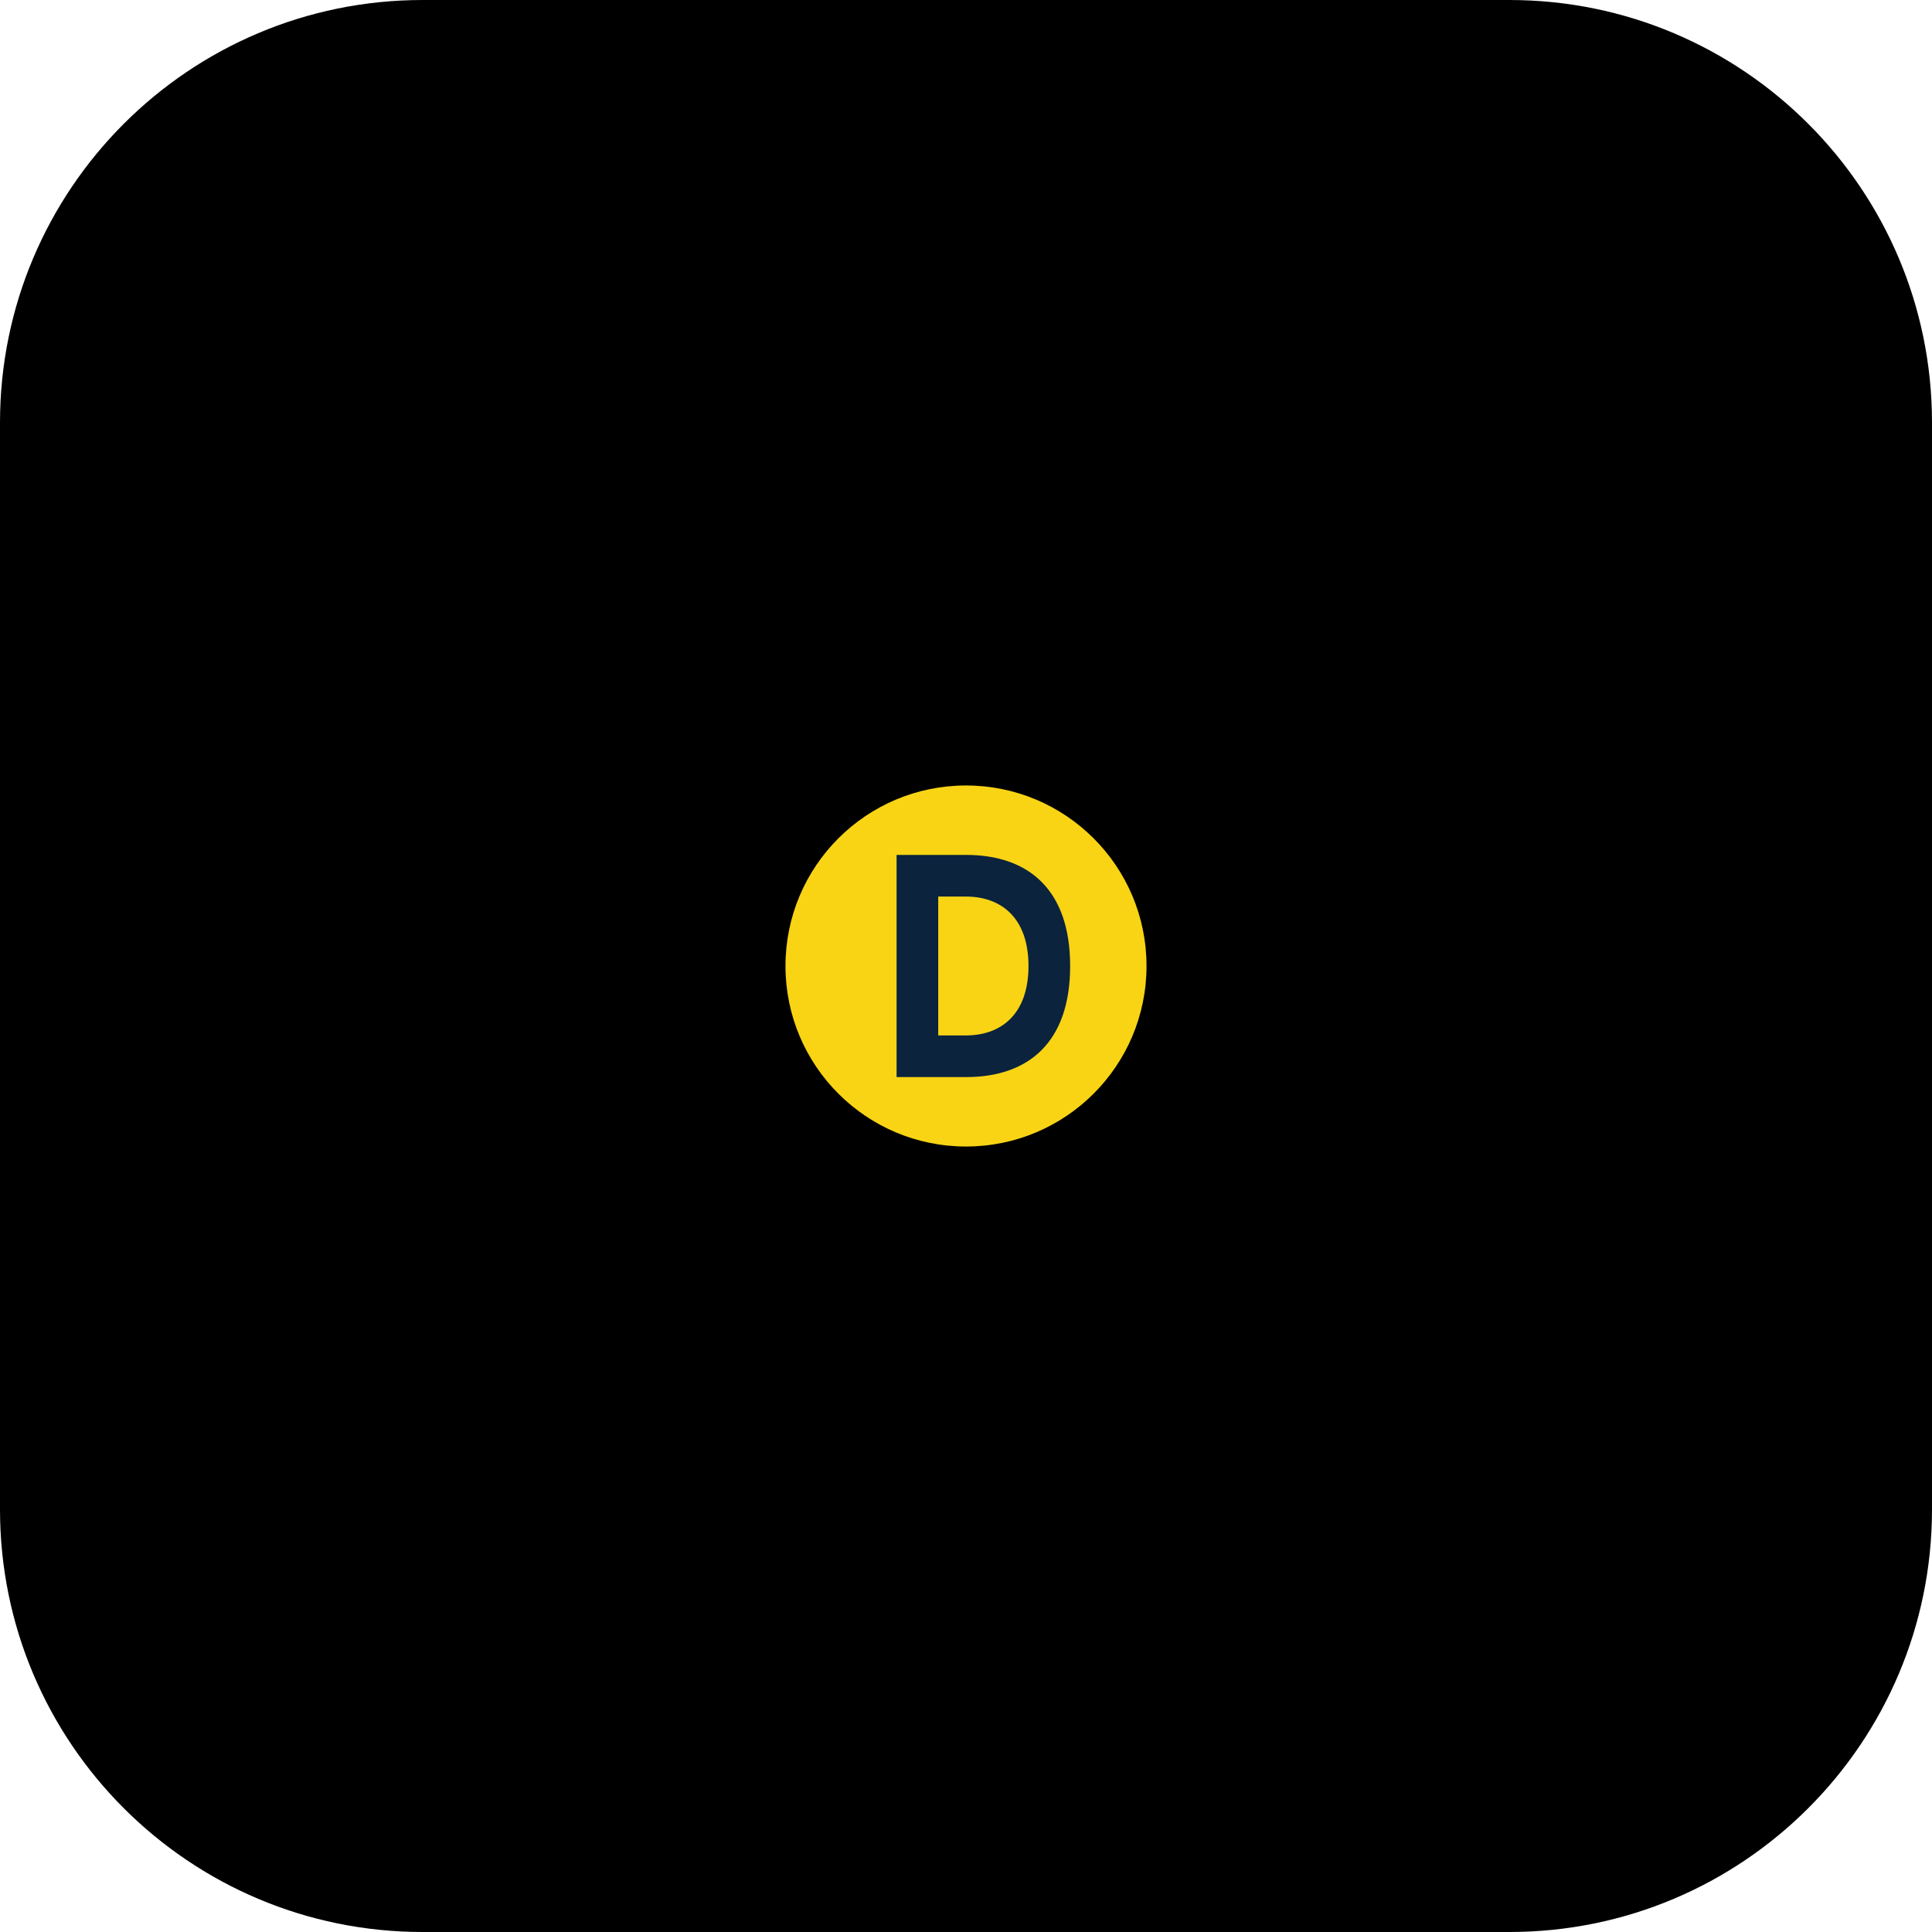
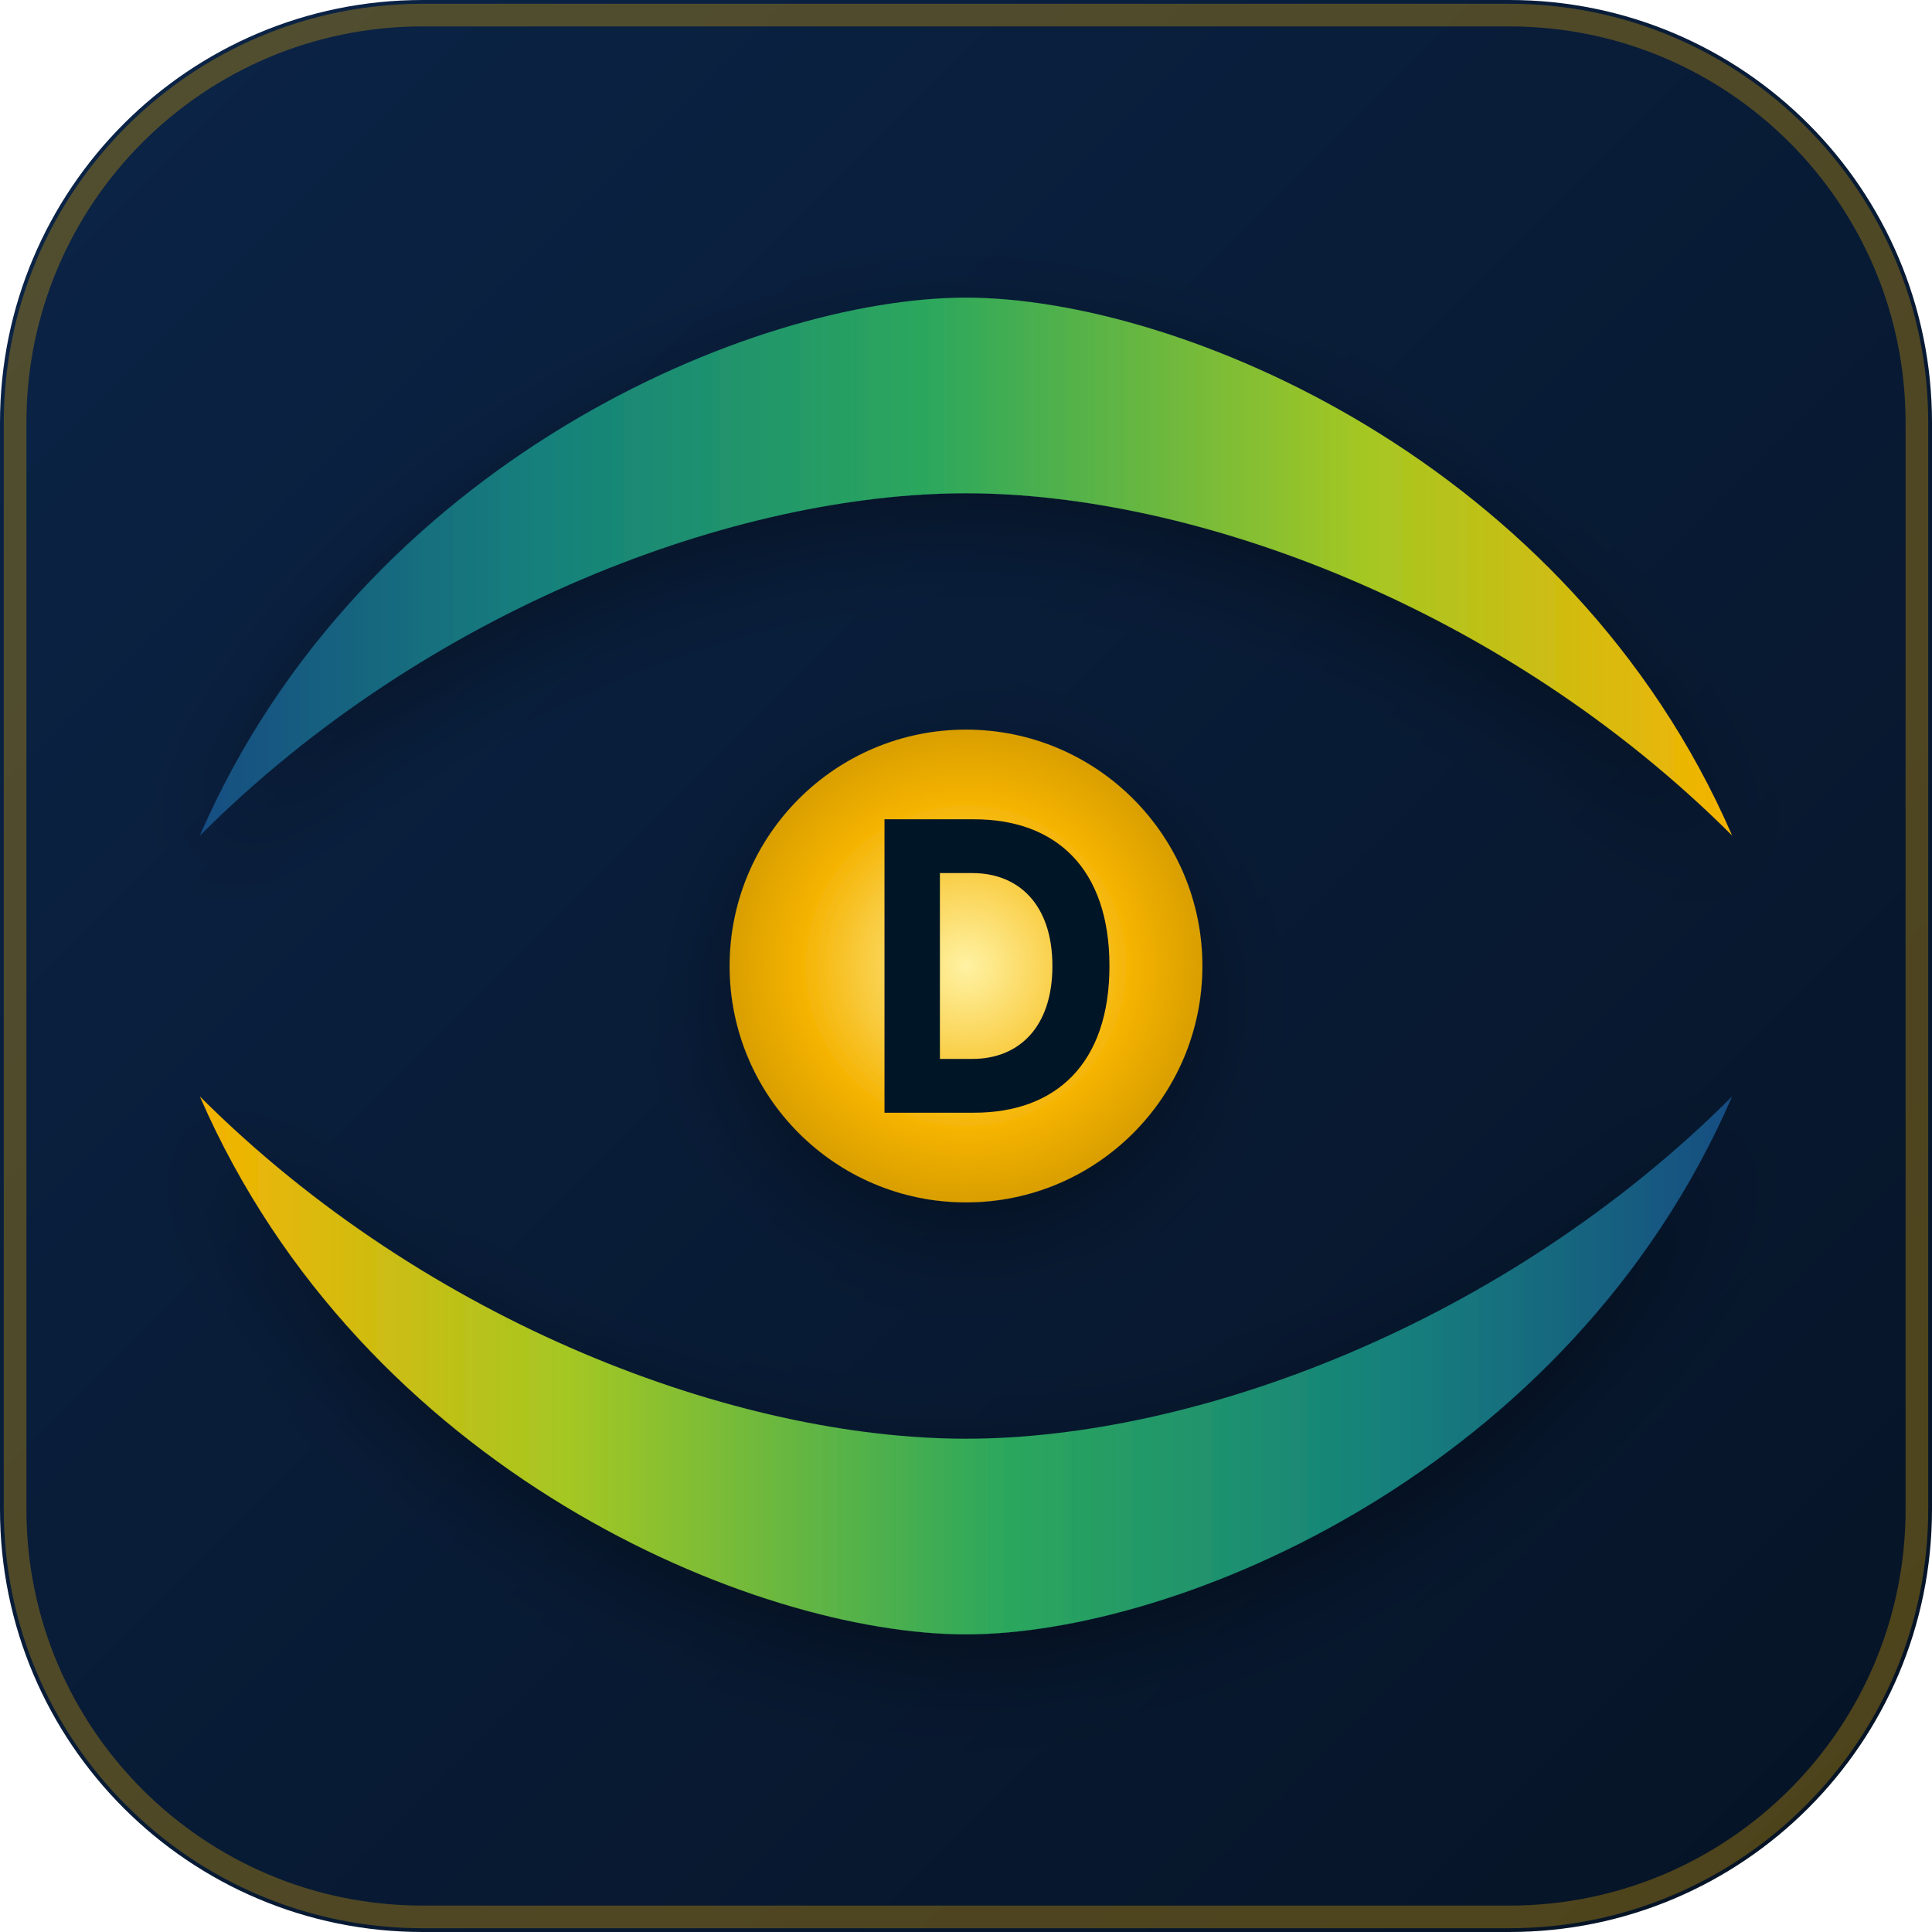
<svg xmlns="http://www.w3.org/2000/svg" viewBox="0 0 128 128" width="128" height="128">
  <defs>
    <linearGradient id="bg-grad" x1="0%" y1="0%" x2="100%" y2="100%">
-       <stop offset="0%" stopColor="#0B233D" />
-       <stop offset="100%" stopColor="#051322" />
+       <stop offset="0%" stop-color="#0B2447" />
+       <stop offset="100%" stop-color="#061325" />
    </linearGradient>
    <linearGradient id="fav-top" x1="0%" y1="50%" x2="100%" y2="50%">
-       <stop offset="0%" stopColor="#1E5B99" />
-       <stop offset="25%" stopColor="#188C88" />
-       <stop offset="50%" stopColor="#3DAE60" />
-       <stop offset="78%" stopColor="#ADC82B" />
-       <stop offset="100%" stopColor="#F8D415" />
+       <stop offset="0%" stop-color="#194D82" />
+       <stop offset="22%" stop-color="#14807C" />
+       <stop offset="48%" stop-color="#2DA85C" />
+       <stop offset="76%" stop-color="#A5C723" />
+       <stop offset="100%" stop-color="#F5B301" />
    </linearGradient>
    <linearGradient id="fav-bottom" x1="0%" y1="50%" x2="100%" y2="50%">
-       <stop offset="0%" stopColor="#F8D415" />
-       <stop offset="22%" stopColor="#ADC82B" />
-       <stop offset="50%" stopColor="#3DAE60" />
-       <stop offset="75%" stopColor="#188C88" />
-       <stop offset="100%" stopColor="#1E5B99" />
+       <stop offset="0%" stop-color="#F5B301" />
+       <stop offset="24%" stop-color="#A5C723" />
+       <stop offset="52%" stop-color="#2DA85C" />
+       <stop offset="78%" stop-color="#14807C" />
+       <stop offset="100%" stop-color="#194D82" />
    </linearGradient>
+     <radialGradient id="sun-glow" cx="50%" cy="50%" r="50%">
+       <stop offset="0%" stop-color="#FFF2A3" />
+       <stop offset="70%" stop-color="#F5B301" />
+       <stop offset="100%" stop-color="#D99F00" />
+     </radialGradient>
+     <filter id="shadow" x="-10%" y="-10%" width="120%" height="120%">
+       <feDropShadow dx="0" dy="2" stdDeviation="3" flood-color="#000000" flood-opacity="0.35" />
+     </filter>
  </defs>
  <rect width="128" height="128" rx="28" fill="url(#bg-grad)" />
-   <g transform="translate(64, 64) scale(0.92) translate(-64, -64)">
-     <path d="M 16 56 C 26 34, 52 24, 64 24 C 76 24, 102 34, 112 56 C 98 42, 78 35, 64 35 C 50 35, 30 42, 16 56 Z" fill="url(#fav-top)" />
-     <path d="M 16 72 C 30 86, 50 93, 64 93 C 78 93, 98 86, 112 72 C 102 94, 76 104, 64 104 C 52 104, 26 94, 16 72 Z" fill="url(#fav-bottom)" />
-     <circle cx="64" cy="64" r="13" fill="#F8D415" />
-     <path d="M 59 56 L 64 56 C 68.5 56, 71.5 58.5, 71.5 64 C 71.5 69.5, 68.5 72, 64 72 L 59 72 Z M 62 59 L 62 69 L 64 69 C 66.5 69, 68.5 67.5, 68.5 64 C 68.5 60.5, 66.5 59, 64 59 Z" fill="#0B233D" />
+   <rect width="126" height="126" x="1" y="1" rx="27" fill="none" stroke="#F5B301" stroke-width="1.5" stroke-opacity="0.3" />
+   <g transform="translate(64, 64) scale(1.08) translate(-64, -64)" filter="url(#shadow)">
+     <path d="M 17 56 C 27 33, 51 23, 64 23 C 77 23, 101 33, 111 56 C 97 42, 78 35, 64 35 C 50 35, 31 42, 17 56 Z" fill="url(#fav-top)" />
+     <path d="M 17 72 C 31 86, 50 93, 64 93 C 78 93, 97 86, 111 72 C 101 95, 77 105, 64 105 C 51 105, 27 95, 17 72 Z" fill="url(#fav-bottom)" />
+     <circle cx="64" cy="64" r="14.5" fill="url(#sun-glow)" />
+     <path d="M 59 55 L 64.5 55 C 69.5 55, 72.8 58, 72.8 64 C 72.8 70, 69.5 73, 64.5 73 L 59 73 Z M 62.4 58.3 L 62.4 69.7 L 64.4 69.7 C 67.2 69.7, 69.3 67.8, 69.3 64 C 69.3 60.2, 67.2 58.3, 64.4 58.3 Z" fill="#061325" />
  </g>
</svg>
